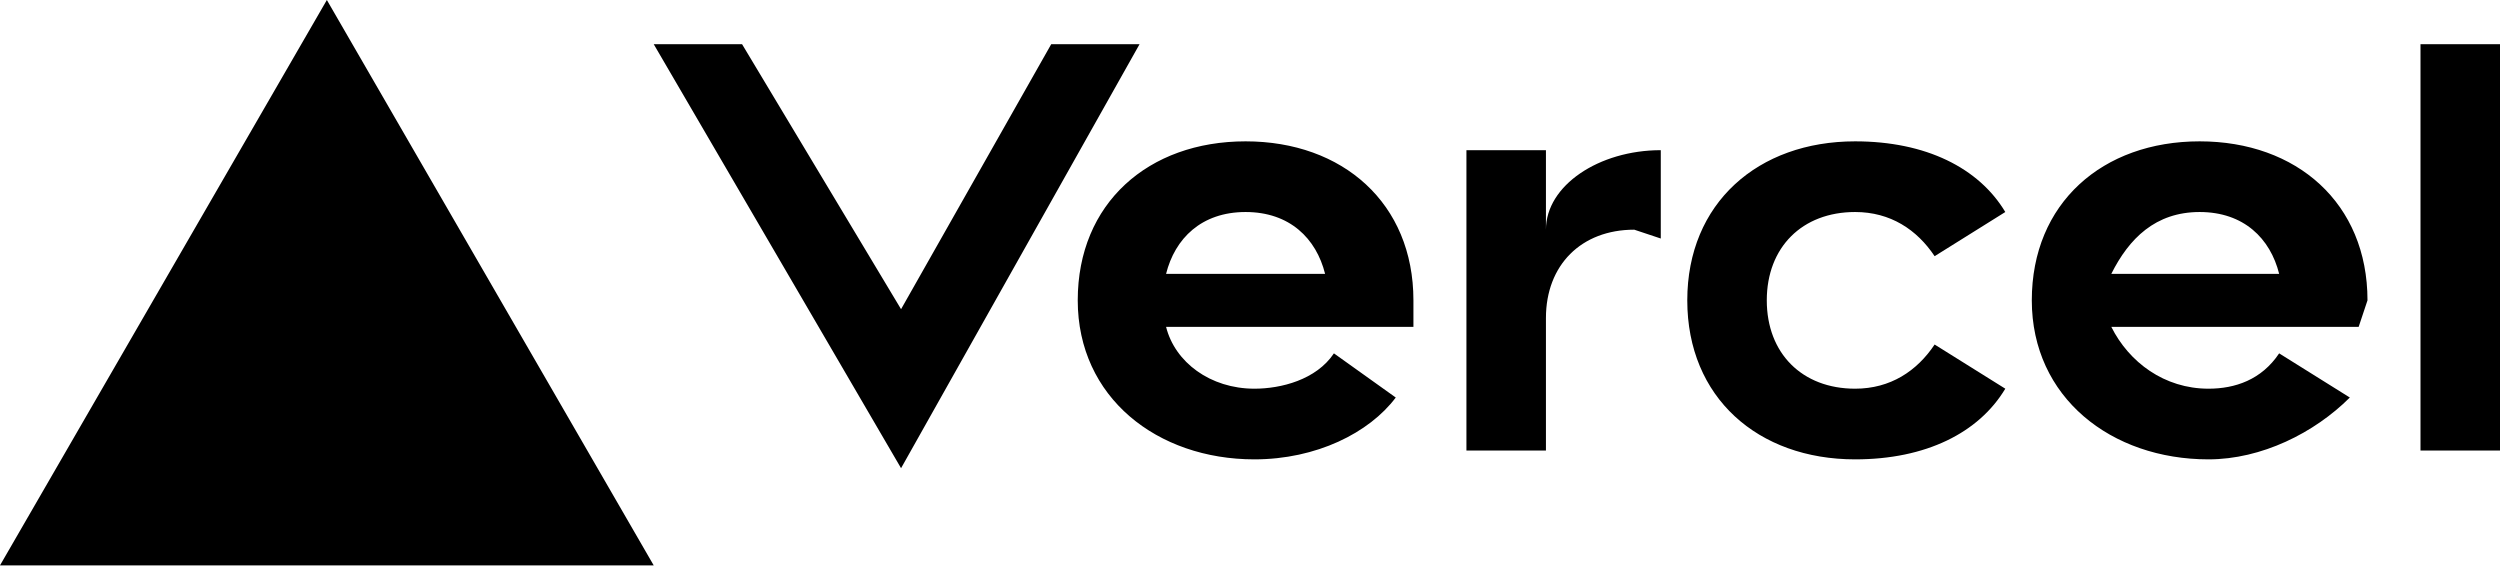
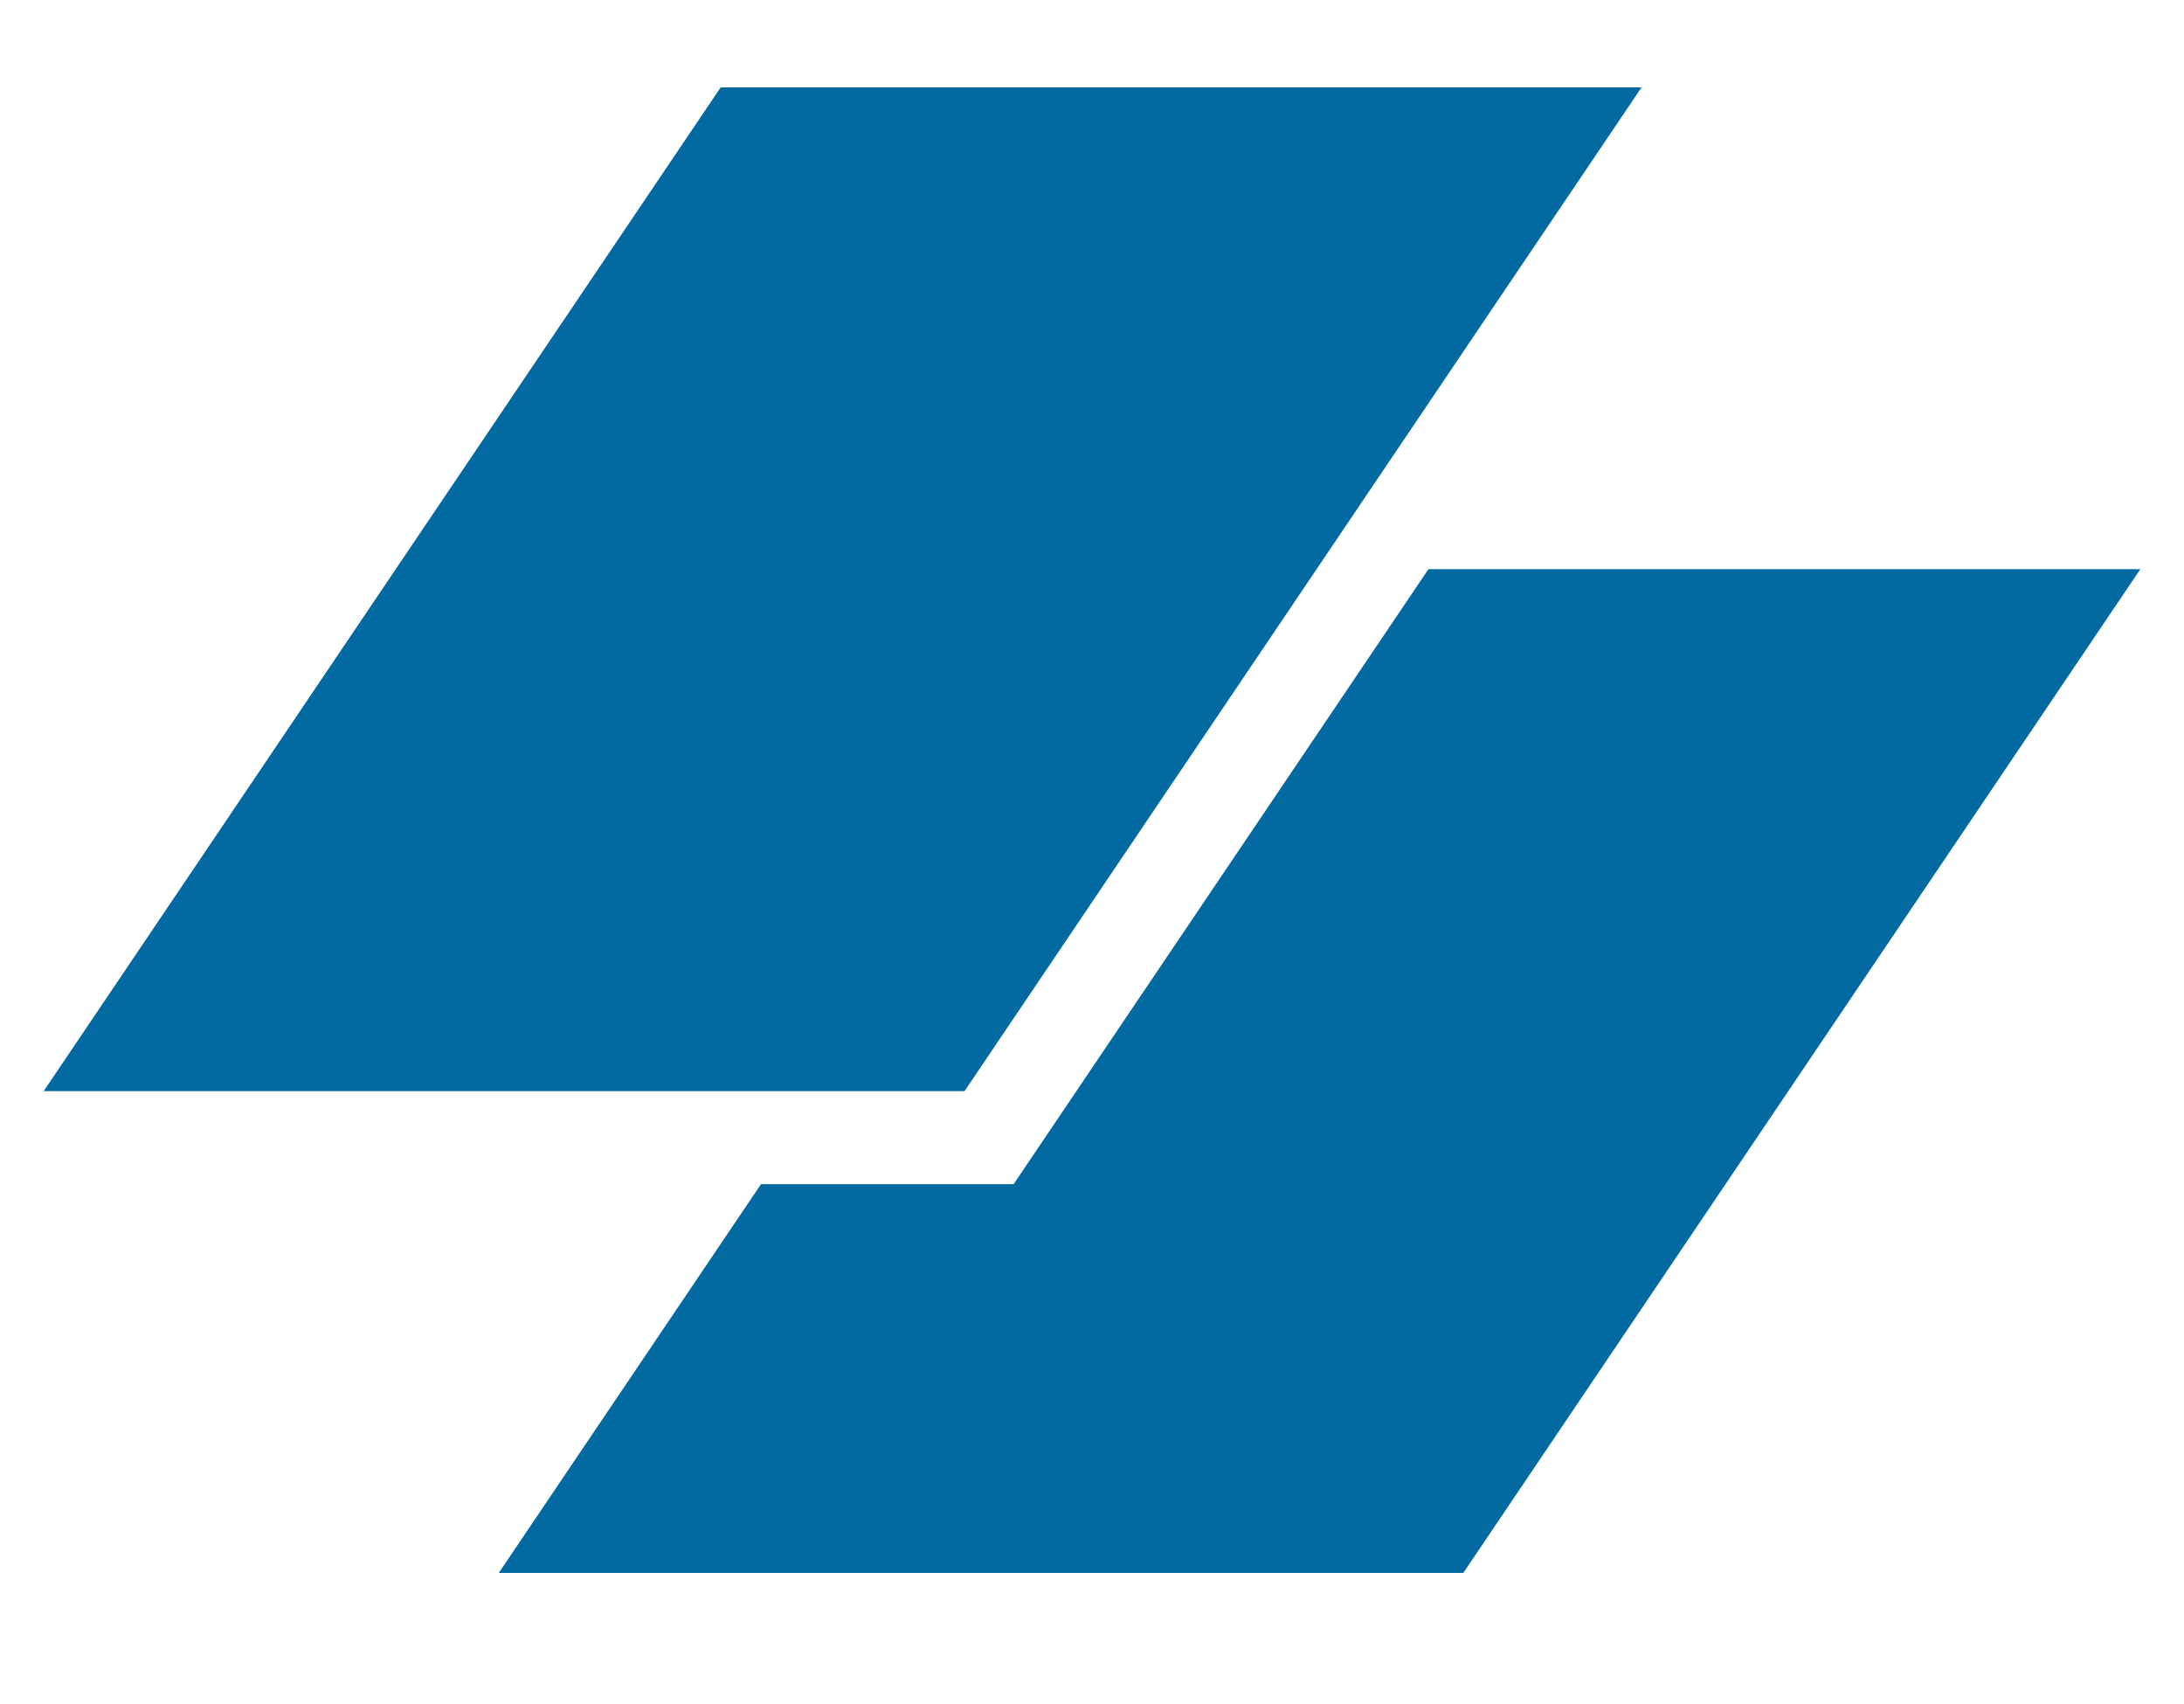
- <svg xmlns="http://www.w3.org/2000/svg" fill="none" viewBox="0 0 283 64">
-   <path fill="black" d="M141 16c-11 0-19 7-19 18s9 18 20 18c7 0 13-3 16-7l-7-5c-2 3-6 4-9 4-5 0-9-3-10-7h28v-3c0-11-8-18-19-18zm-9 15c1-4 4-7 9-7s8 3 9 7h-18zm117-15c-11 0-19 7-19 18s9 18 20 18c6 0 12-3 16-7l-8-5c-2 3-5 4-8 4-5 0-9-3-11-7h28l1-3c0-11-8-18-19-18zm-10 15c2-4 5-7 10-7s8 3 9 7h-19zm-39 3c0 6 4 10 10 10 4 0 7-2 9-5l8 5c-3 5-9 8-17 8-11 0-19-7-19-18s8-18 19-18c8 0 14 3 17 8l-8 5c-2-3-5-5-9-5-6 0-10 4-10 10zm83-29v46h-9V5h9zM37 0l37 64H0L37 0zm92 5-27 48L74 5h10l18 30 17-30h10zm59 12v10l-3-1c-6 0-10 4-10 10v15h-9V17h9v9c0-5 6-9 13-9z" />
+ <svg xmlns="http://www.w3.org/2000/svg" id="logo-35" width="50" height="39" viewBox="0 0 50 39" fill="none">
+   <path d="M16.499 2H37.581L22.082 24.973H1L16.499 2Z" class="ccompli1" fill="#0369a1" />
+   <path d="M17.422 27.102L11.419 36H33.501L49 13.027H32.702L23.206 27.102H17.422Z" class="ccustom" fill="#0369a1" />
</svg>
